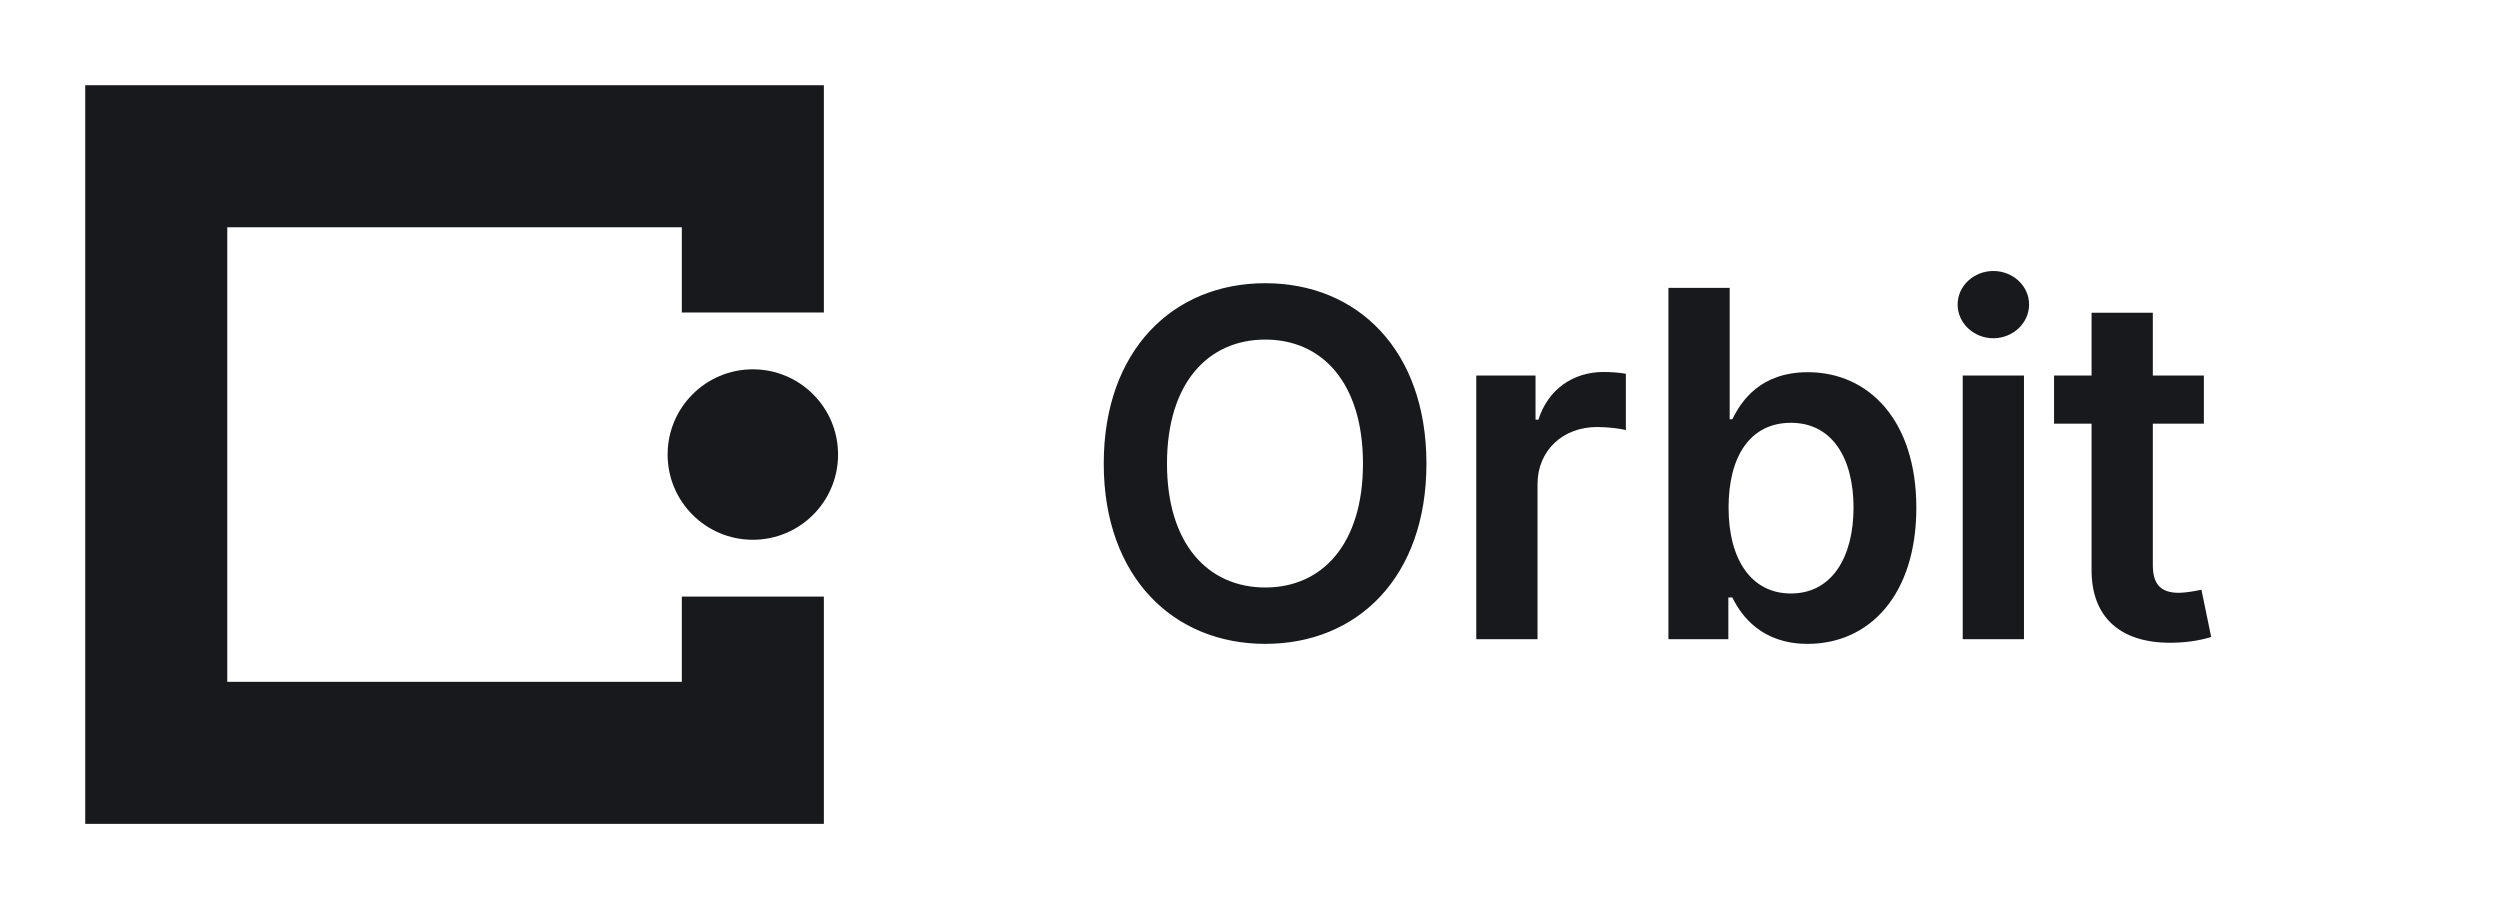
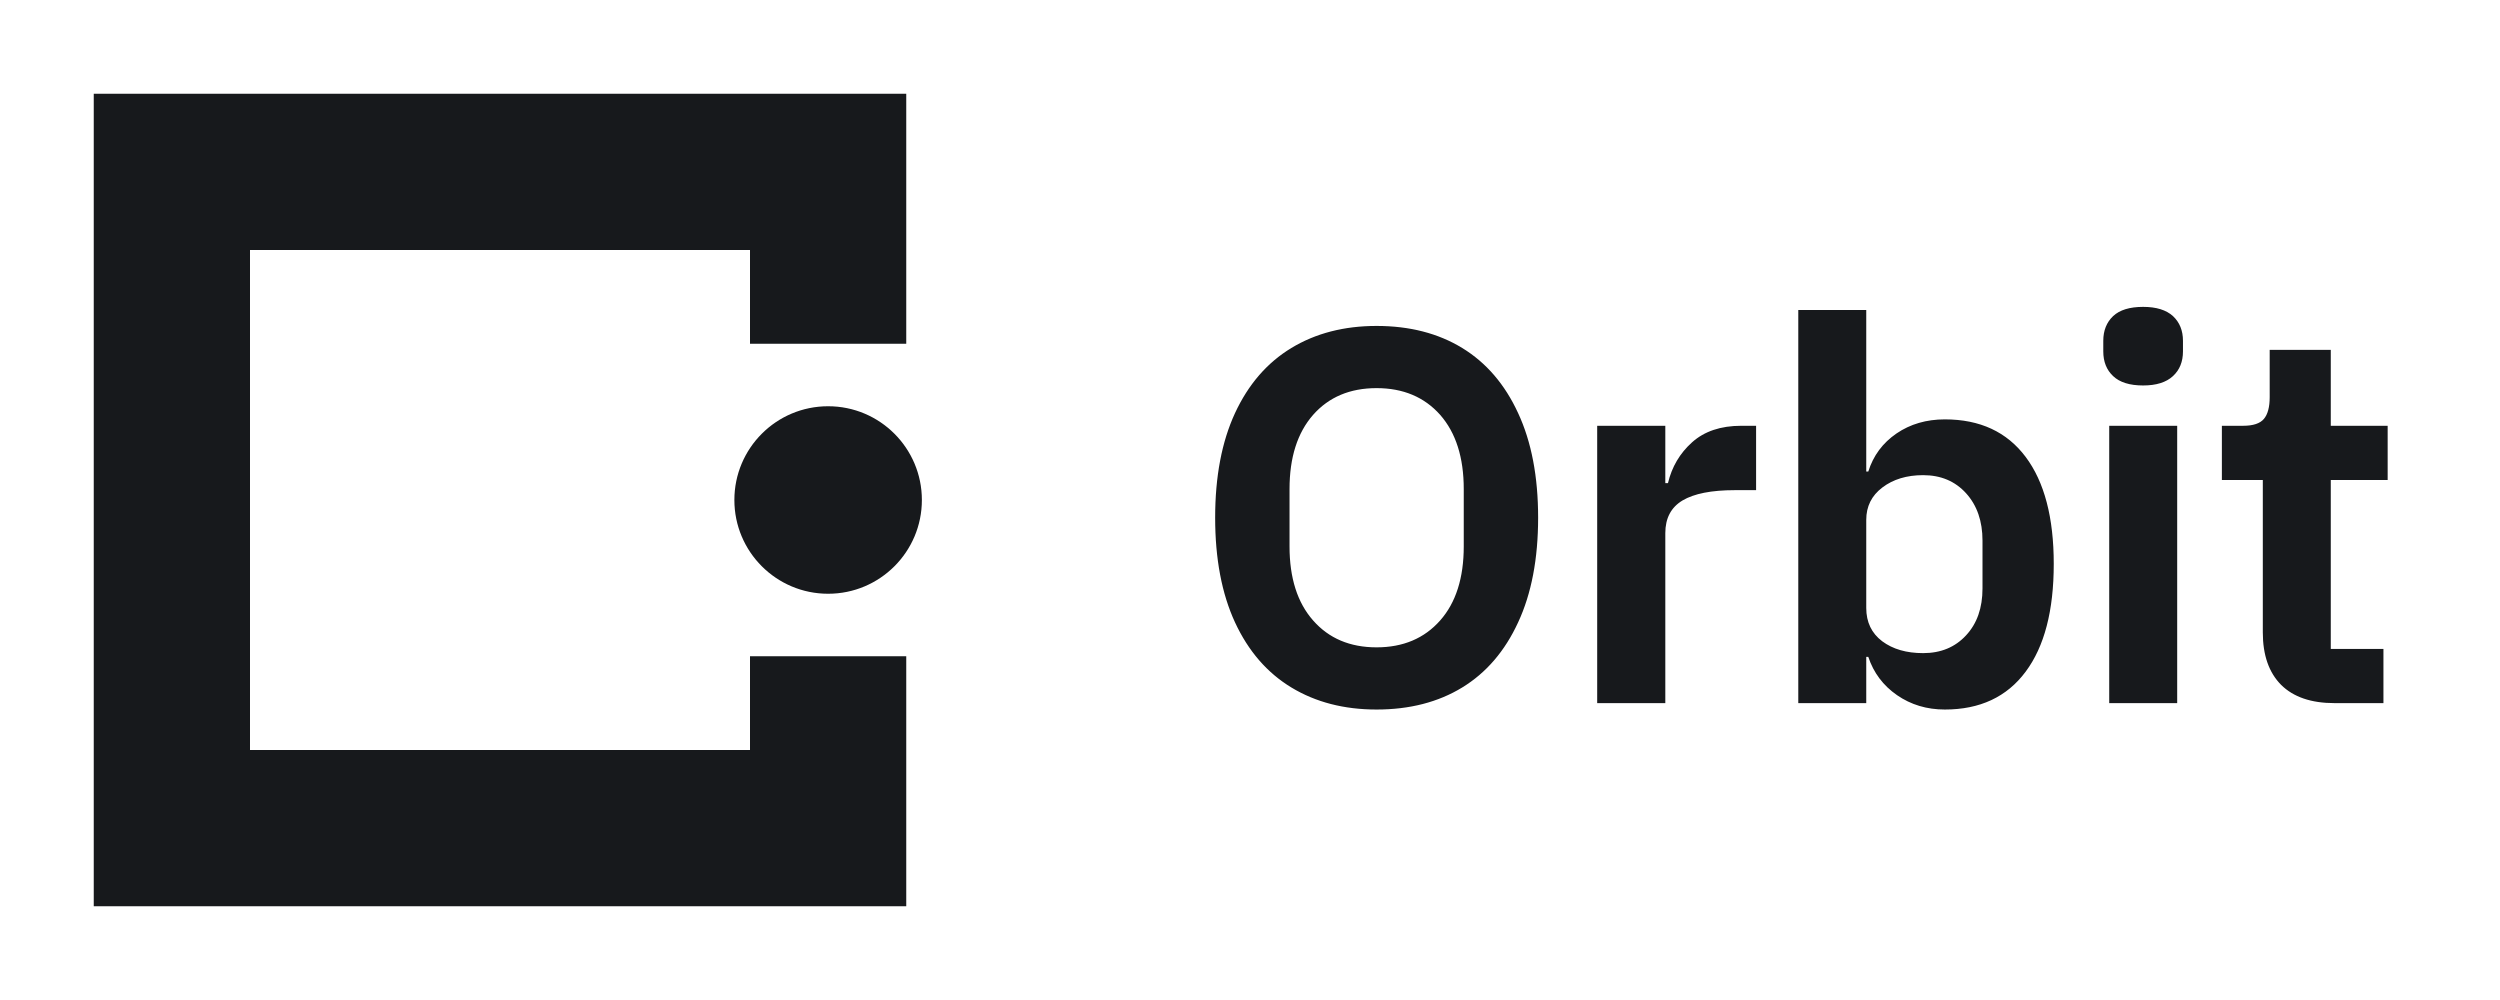
- <svg xmlns="http://www.w3.org/2000/svg" viewBox="0 0 176 64" fill="#17191C" role="img" aria-label="Orbit">
+ <svg xmlns="http://www.w3.org/2000/svg" viewBox="0 0 160 64" fill="#17191C" role="img" aria-label="Orbit">
  <g id="mark">
    <path d="M6 6 H58 V22 H48 V16 H16 V48 H48 V42 H58 V58 H6 Z" />
    <circle cx="53" cy="32" r="6" />
  </g>
  <g id="wordmark">
-     <text x="76" y="45" font-family="'IBM Plex Sans KR','Pretendard Variable',Pretendard,-apple-system,BlinkMacSystemFont,'Apple SD Gothic Neo','Malgun Gothic','Noto Sans KR',sans-serif" font-size="34" font-weight="600" letter-spacing="-0.5">Orbit</text>
+     <path d="M77.77 33.13Q77.77 29.19 79.04 26.44Q80.32 23.68 82.65 22.27Q84.98 20.86 88.1 20.86Q91.27 20.86 93.58 22.27Q95.89 23.68 97.16 26.44Q98.44 29.19 98.44 33.13Q98.44 37.08 97.16 39.83Q95.89 42.59 93.58 44Q91.27 45.41 88.1 45.41Q84.98 45.41 82.65 44Q80.32 42.59 79.04 39.83Q77.77 37.08 77.77 33.13ZM93.68 34.97V31.3Q93.68 28.27 92.17 26.55Q90.65 24.84 88.1 24.84Q85.55 24.84 84.04 26.55Q82.53 28.27 82.53 31.3V34.97Q82.53 38 84.04 39.71Q85.55 41.43 88.1 41.43Q90.65 41.43 92.17 39.71Q93.68 38 93.68 34.97Z M102.22 45V27.25H106.58V30.92H106.75Q107.12 29.36 108.29 28.31Q109.47 27.25 111.44 27.25H112.39V31.37H111.03Q108.79 31.37 107.68 32.03Q106.58 32.69 106.58 34.12V45Z M115.09 19.84H119.44V30.18H119.57Q120.05 28.65 121.38 27.74Q122.7 26.84 124.47 26.84Q127.84 26.84 129.64 29.24Q131.44 31.64 131.44 36.09Q131.44 40.58 129.64 42.99Q127.84 45.41 124.47 45.41Q122.74 45.41 121.41 44.49Q120.08 43.57 119.57 42.04H119.44V45H115.09ZM126.88 37.66V34.6Q126.88 32.73 125.83 31.57Q124.78 30.41 123.08 30.41Q121.51 30.41 120.47 31.2Q119.44 31.98 119.44 33.27V38.91Q119.44 40.27 120.46 41.04Q121.48 41.8 123.08 41.8Q124.78 41.8 125.83 40.66Q126.88 39.53 126.88 37.66Z M134.61 22.49V21.81Q134.61 20.83 135.24 20.23Q135.87 19.64 137.16 19.64Q138.42 19.64 139.07 20.23Q139.71 20.83 139.71 21.81V22.49Q139.71 23.48 139.07 24.07Q138.42 24.67 137.16 24.67Q135.87 24.67 135.24 24.07Q134.61 23.48 134.61 22.49ZM134.99 45V27.25H139.34V45Z M149.41 45Q147.17 45 145.99 43.83Q144.82 42.65 144.82 40.48V30.72H142.2V27.25H143.56Q144.52 27.25 144.89 26.81Q145.26 26.37 145.26 25.42V22.39H149.17V27.25H152.81V30.72H149.17V41.53H152.54V45Z" />
  </g>
</svg>
